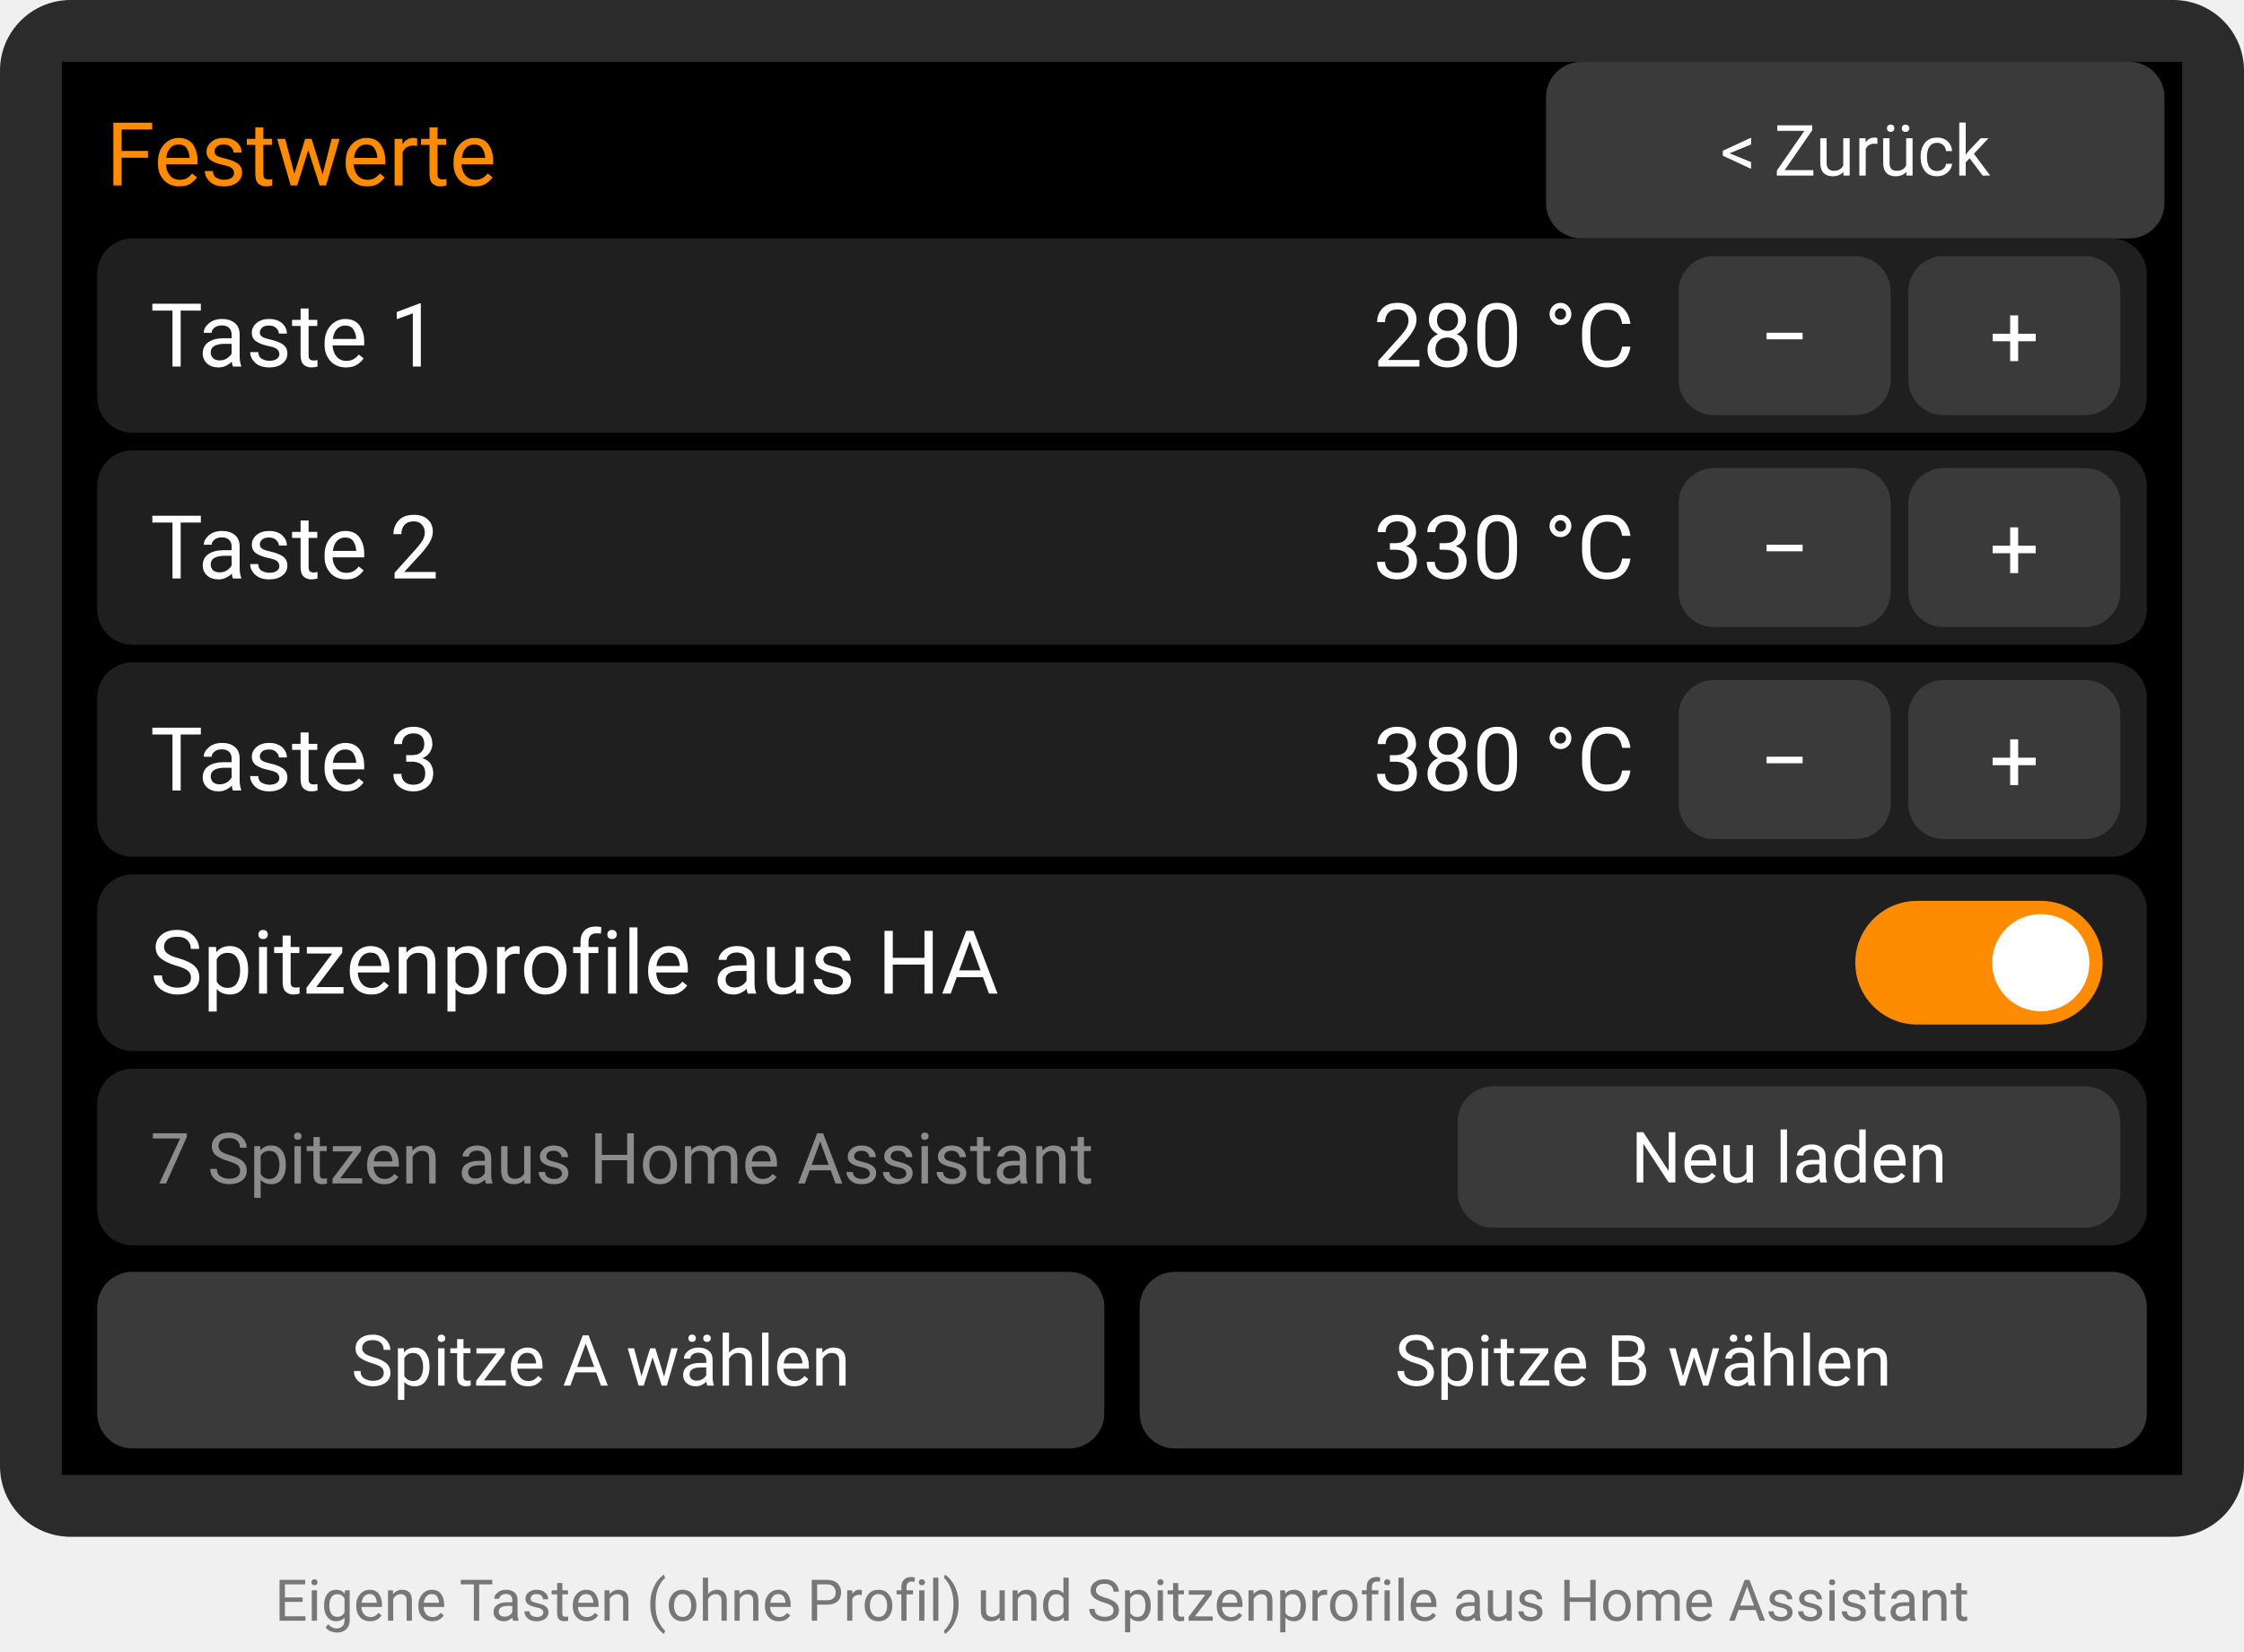
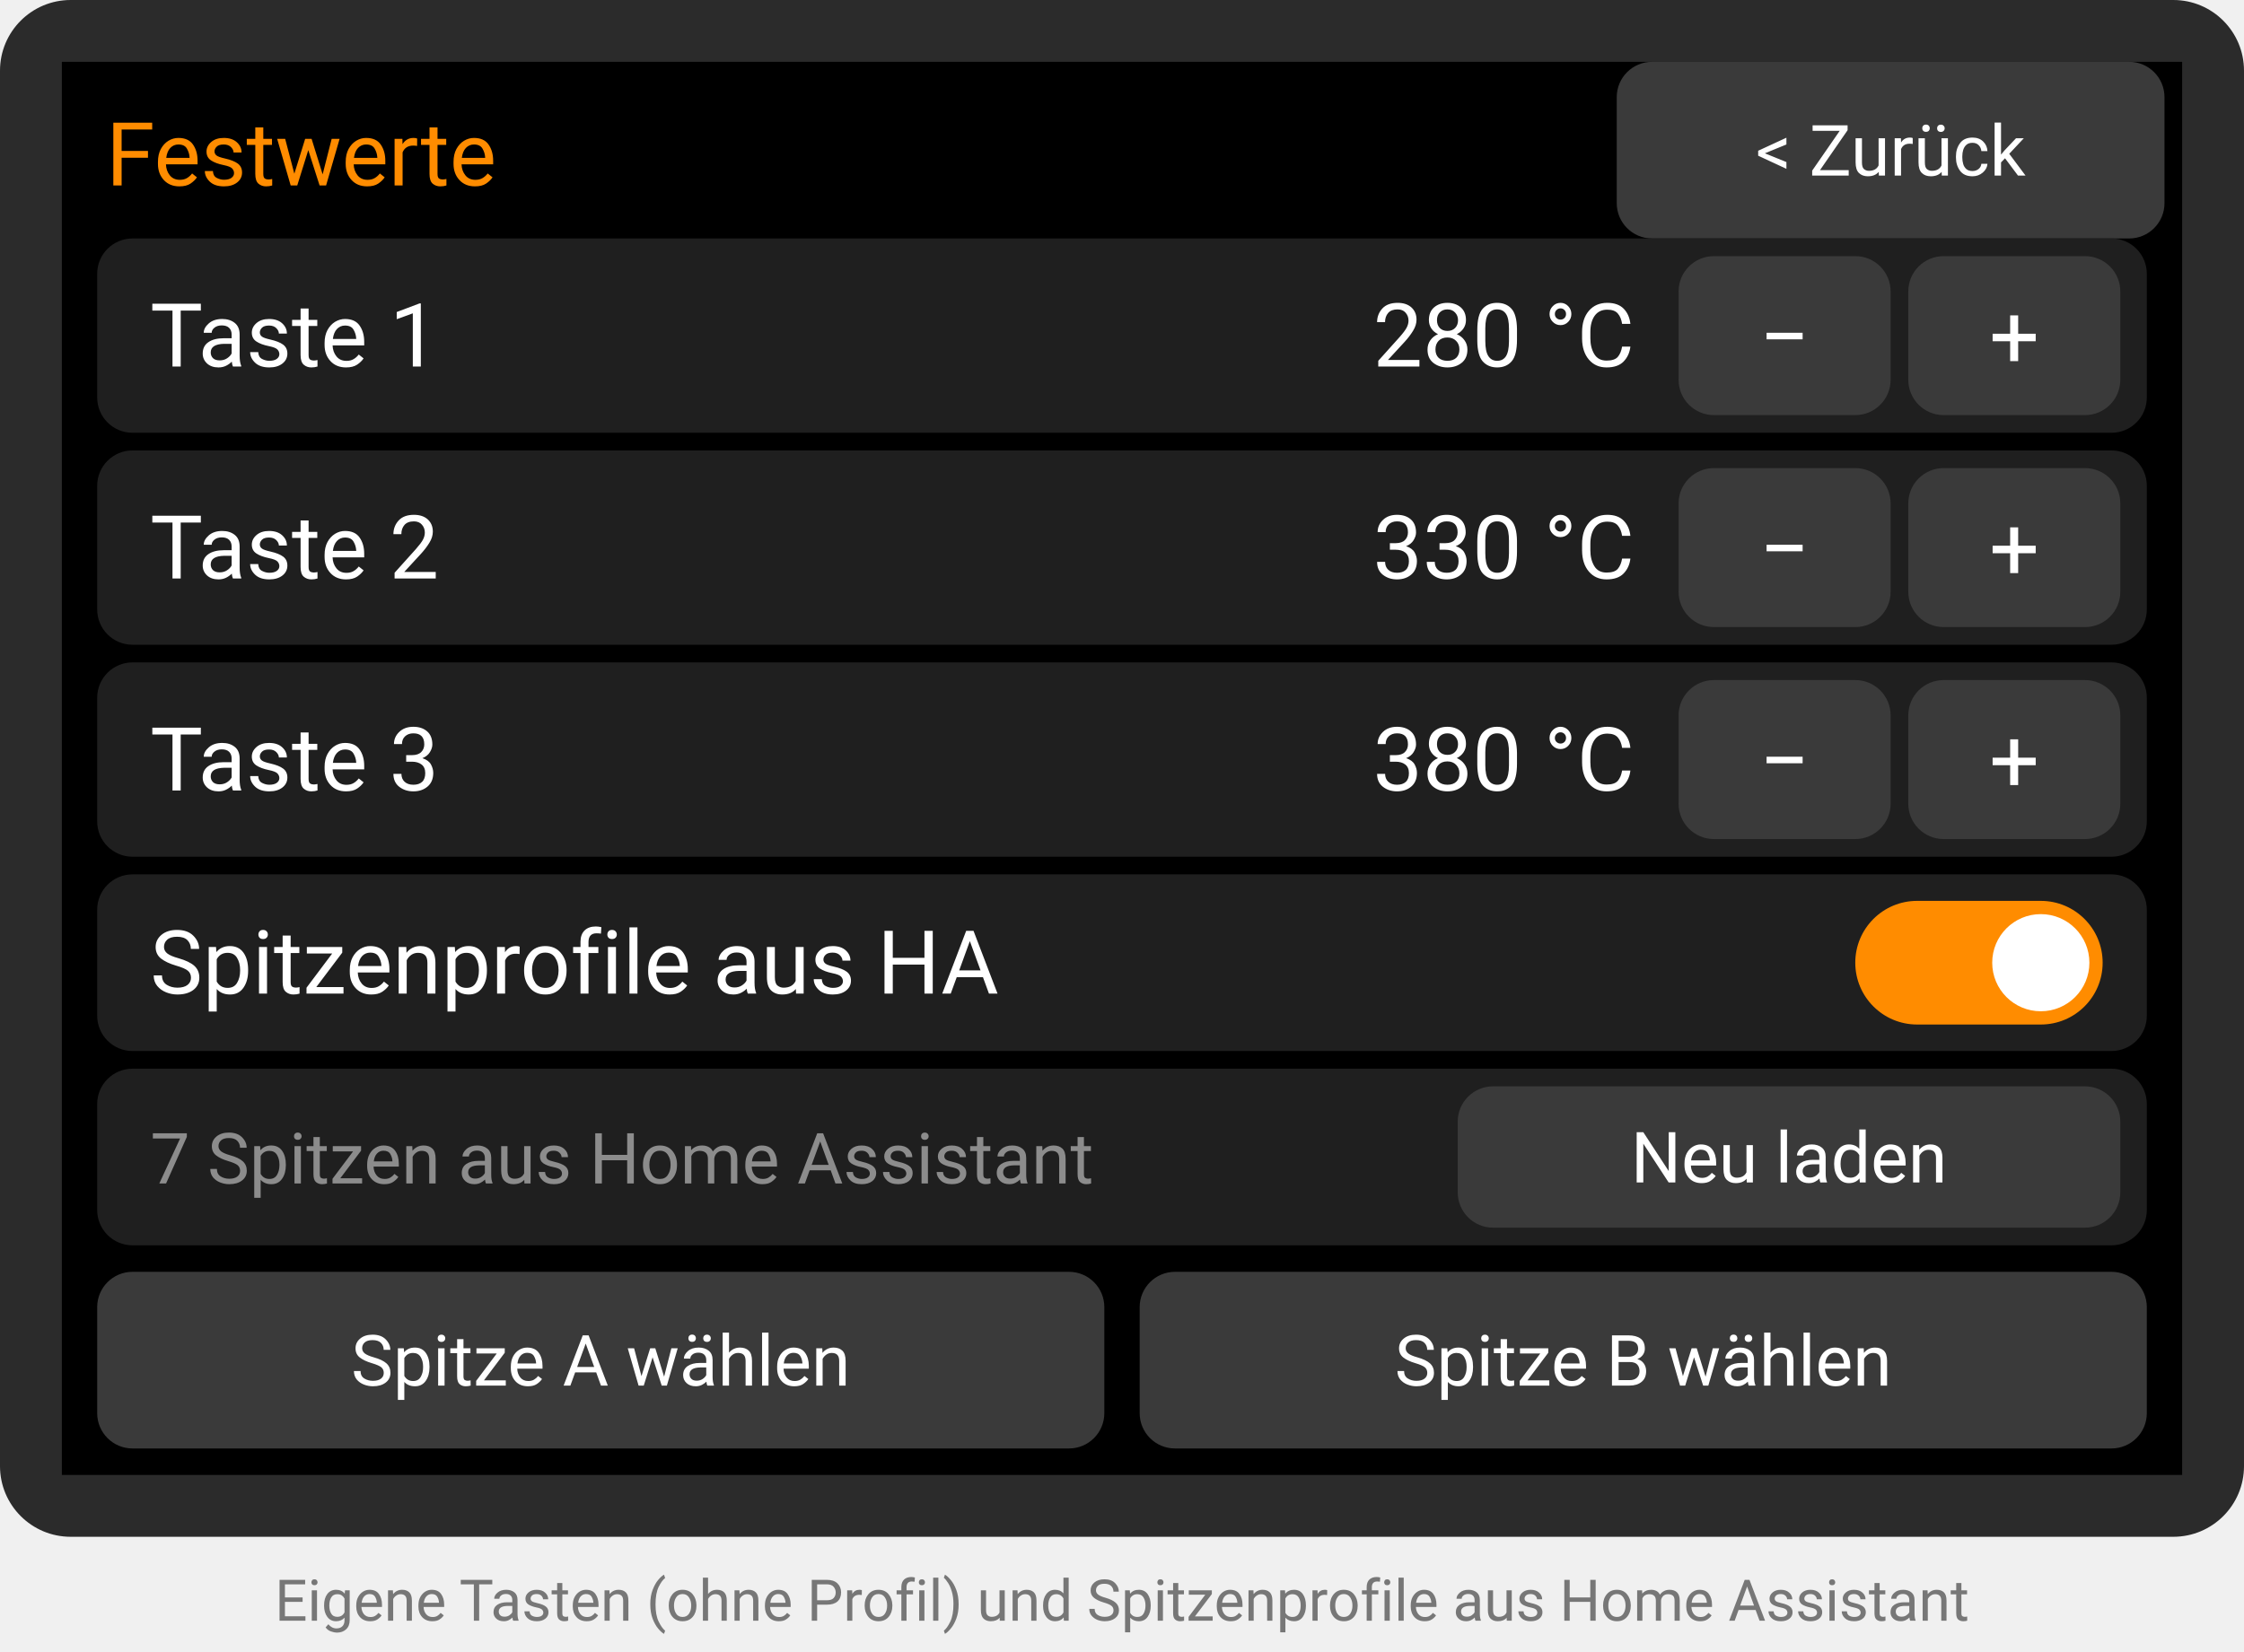
<svg xmlns="http://www.w3.org/2000/svg" viewBox="-14 -14 508 374" width="762" height="561">
  <rect x="-14" y="-14" width="508" height="348" rx="16" fill="#2B2B2B" />
  <rect x="0" y="0" width="480" height="320" fill="#000000" />
  <text x="10" y="28" font-size="20" fill="#FF8C00" text-anchor="start" font-family="'Roboto','Segoe UI',Arial,sans-serif">Festwerte</text>
-   <rect x="336" y="0" width="140" height="40" rx="8" fill="#3A3A3A" fill-opacity="1" />
-   <text x="406" y="25.76" font-size="16" fill="#FFFFFF" text-anchor="middle" font-family="'Roboto','Segoe UI',Arial,sans-serif">&lt; Zurück</text>
+   <rect x="352" y="0" width="124" height="40" rx="8" fill="#3A3A3A" fill-opacity="1" />
+   <text x="414" y="25.76" font-size="16" fill="#FFFFFF" text-anchor="middle" font-family="'Roboto','Segoe UI',Arial,sans-serif">&lt; Zurück</text>
  <rect x="8" y="40" width="464" height="44" rx="8" fill="#1F1F1F" fill-opacity="1" />
  <text x="20" y="69" font-size="20" fill="#FFFFFF" text-anchor="start" font-family="'Roboto','Segoe UI',Arial,sans-serif">Taste 1</text>
  <text x="356" y="69" font-size="20" fill="#FFFFFF" text-anchor="end" font-family="'Roboto','Segoe UI',Arial,sans-serif">280 °C</text>
  <rect x="366" y="44" width="48" height="36" rx="8" fill="#3A3A3A" fill-opacity="1" />
  <text x="390" y="69.2" font-size="20" fill="#FFFFFF" text-anchor="middle" font-family="'Roboto','Segoe UI',Arial,sans-serif">−</text>
  <rect x="418" y="44" width="48" height="36" rx="8" fill="#3A3A3A" fill-opacity="1" />
  <text x="442" y="69.2" font-size="20" fill="#FFFFFF" text-anchor="middle" font-family="'Roboto','Segoe UI',Arial,sans-serif">+</text>
  <rect x="8" y="88" width="464" height="44" rx="8" fill="#1F1F1F" fill-opacity="1" />
  <text x="20" y="117" font-size="20" fill="#FFFFFF" text-anchor="start" font-family="'Roboto','Segoe UI',Arial,sans-serif">Taste 2</text>
  <text x="356" y="117" font-size="20" fill="#FFFFFF" text-anchor="end" font-family="'Roboto','Segoe UI',Arial,sans-serif">330 °C</text>
  <rect x="366" y="92" width="48" height="36" rx="8" fill="#3A3A3A" fill-opacity="1" />
  <text x="390" y="117.2" font-size="20" fill="#FFFFFF" text-anchor="middle" font-family="'Roboto','Segoe UI',Arial,sans-serif">−</text>
  <rect x="418" y="92" width="48" height="36" rx="8" fill="#3A3A3A" fill-opacity="1" />
  <text x="442" y="117.2" font-size="20" fill="#FFFFFF" text-anchor="middle" font-family="'Roboto','Segoe UI',Arial,sans-serif">+</text>
  <rect x="8" y="136" width="464" height="44" rx="8" fill="#1F1F1F" fill-opacity="1" />
  <text x="20" y="165" font-size="20" fill="#FFFFFF" text-anchor="start" font-family="'Roboto','Segoe UI',Arial,sans-serif">Taste 3</text>
  <text x="356" y="165" font-size="20" fill="#FFFFFF" text-anchor="end" font-family="'Roboto','Segoe UI',Arial,sans-serif">380 °C</text>
  <rect x="366" y="140" width="48" height="36" rx="8" fill="#3A3A3A" fill-opacity="1" />
  <text x="390" y="165.2" font-size="20" fill="#FFFFFF" text-anchor="middle" font-family="'Roboto','Segoe UI',Arial,sans-serif">−</text>
  <rect x="418" y="140" width="48" height="36" rx="8" fill="#3A3A3A" fill-opacity="1" />
  <text x="442" y="165.2" font-size="20" fill="#FFFFFF" text-anchor="middle" font-family="'Roboto','Segoe UI',Arial,sans-serif">+</text>
  <rect x="8" y="184" width="464" height="40" rx="8" fill="#1F1F1F" fill-opacity="1" />
  <text x="20" y="211" font-size="20" fill="#FFFFFF" text-anchor="start" font-family="'Roboto','Segoe UI',Arial,sans-serif">Spitzenprofile aus HA</text>
  <rect x="406" y="190" width="56" height="28" rx="14" fill="#FF8C00" fill-opacity="1" />
  <circle cx="448" cy="204" r="11" fill="#FFFFFF" />
  <rect x="8" y="228" width="464" height="40" rx="8" fill="#1F1F1F" fill-opacity="1" />
  <text x="20" y="254" font-size="16" fill="#8C8C8C" text-anchor="start" font-family="'Roboto','Segoe UI',Arial,sans-serif">7 Spitzen aus Home Assistant</text>
  <rect x="316" y="232" width="150" height="32" rx="8" fill="#3A3A3A" fill-opacity="1" />
  <text x="391" y="253.76" font-size="16" fill="#FFFFFF" text-anchor="middle" font-family="'Roboto','Segoe UI',Arial,sans-serif">Neu laden</text>
  <rect x="8" y="274" width="228" height="40" rx="8" fill="#3A3A3A" fill-opacity="1" />
  <text x="122" y="299.76" font-size="16" fill="#FFFFFF" text-anchor="middle" font-family="'Roboto','Segoe UI',Arial,sans-serif">Spitze A wählen</text>
  <rect x="244" y="274" width="228" height="40" rx="8" fill="#3A3A3A" fill-opacity="1" />
  <text x="358" y="299.76" font-size="16" fill="#FFFFFF" text-anchor="middle" font-family="'Roboto','Segoe UI',Arial,sans-serif">Spitze B wählen</text>
  <text x="240" y="353" font-size="13" fill="#777777" text-anchor="middle" font-family="'Roboto','Segoe UI',Arial,sans-serif">Eigene Tasten (ohne Profil) und Spitzenprofile aus Home Assistant</text>
</svg>
